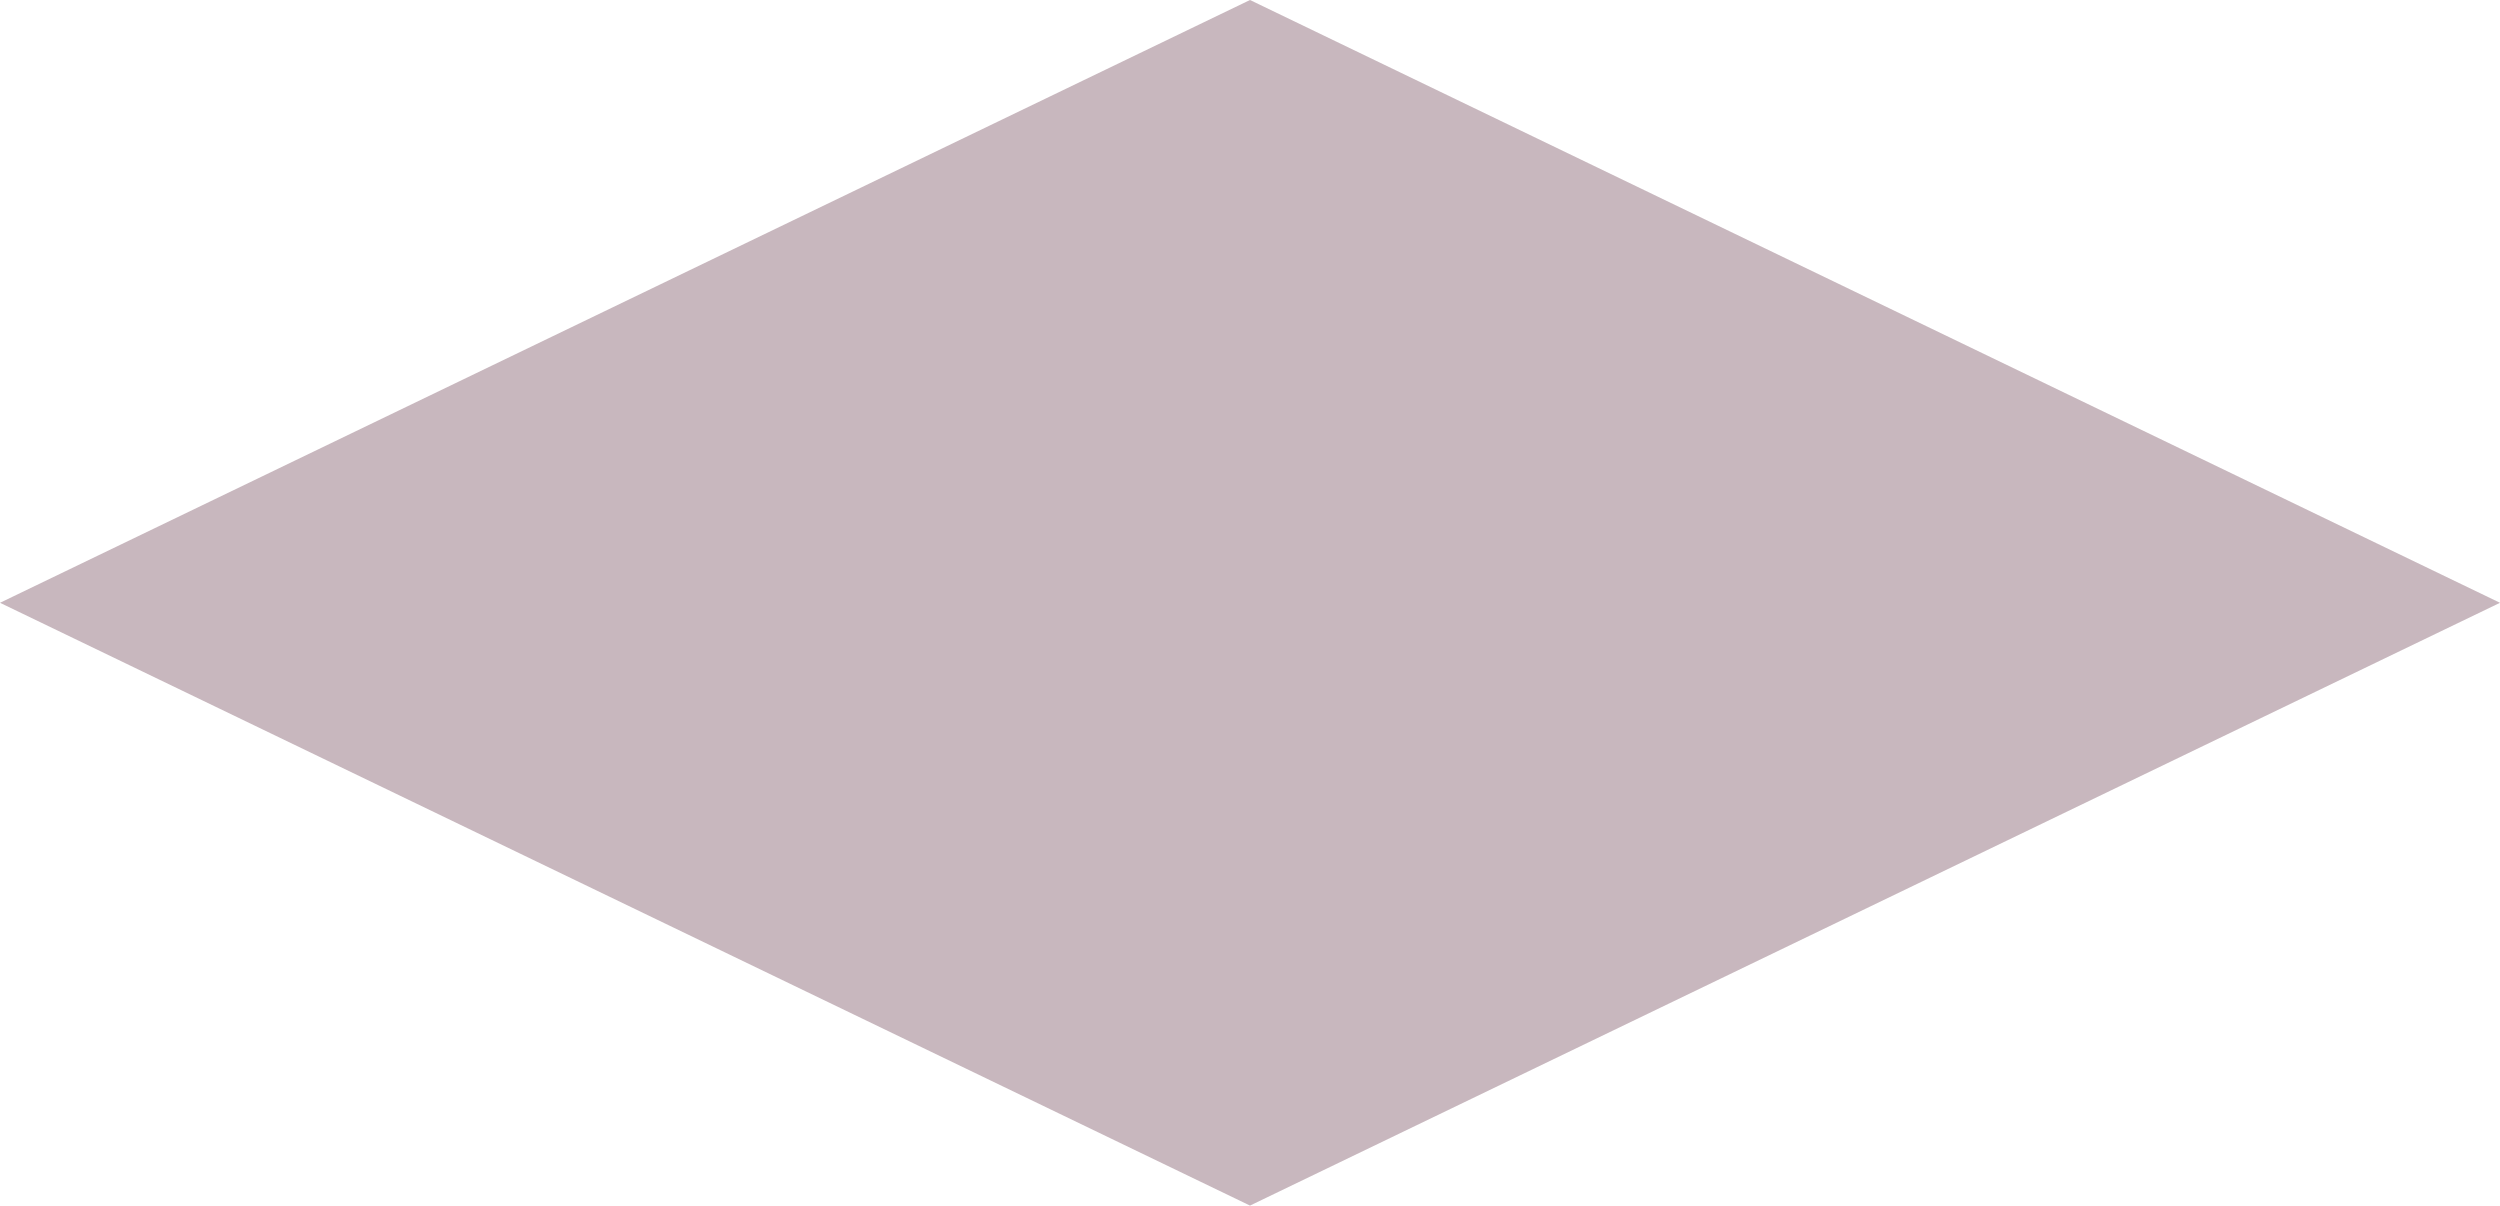
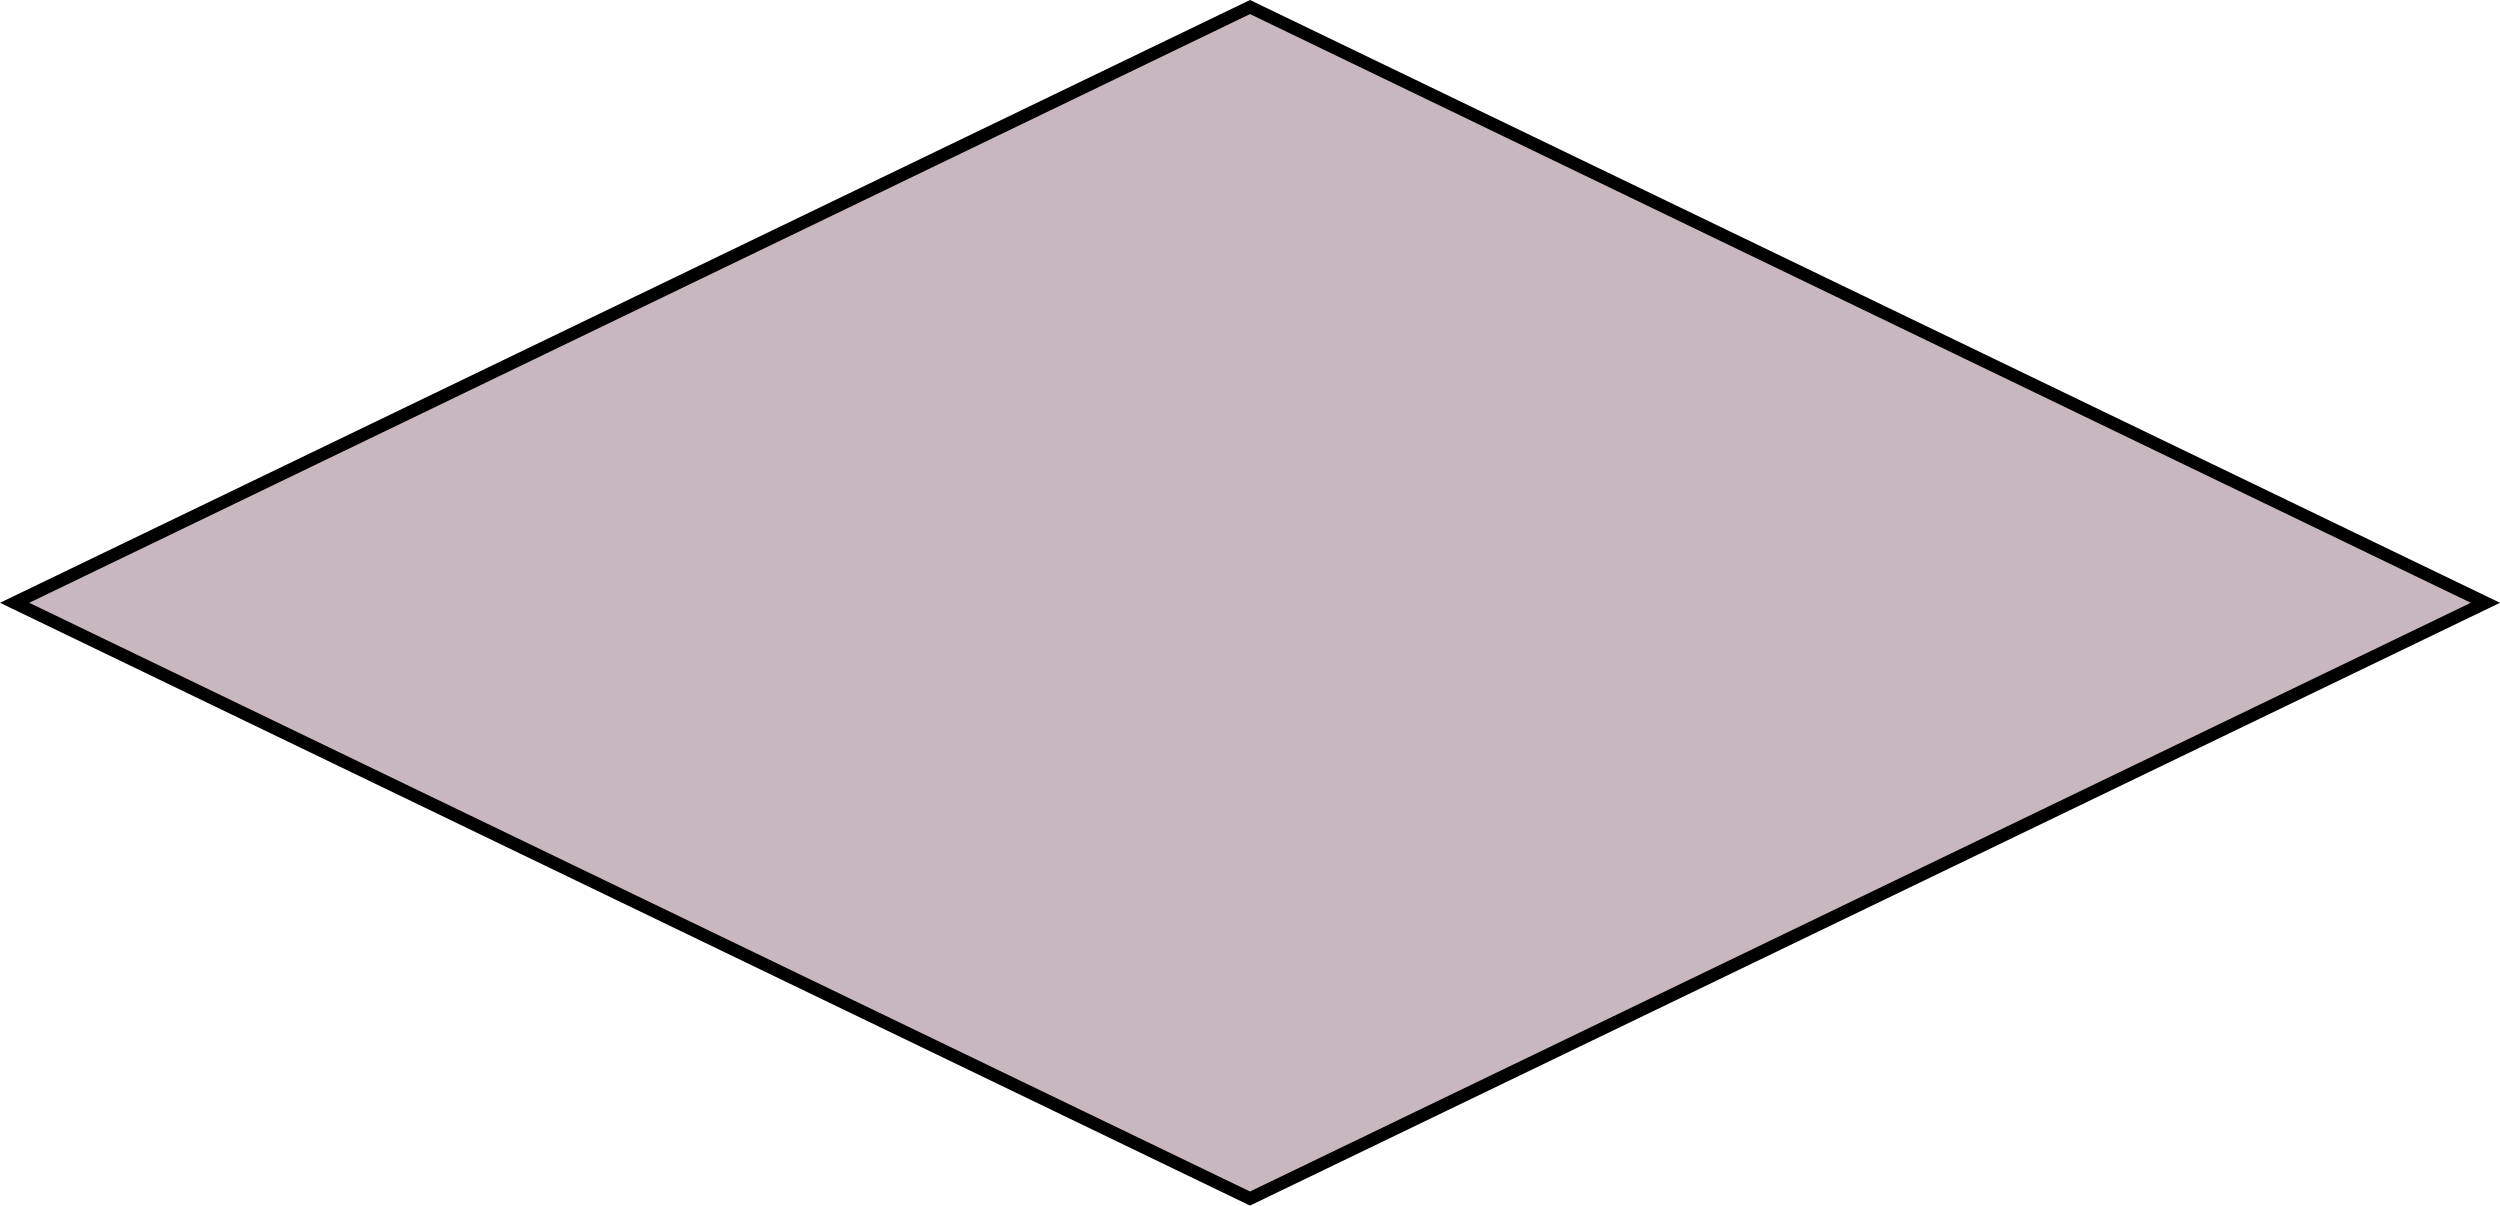
<svg xmlns="http://www.w3.org/2000/svg" width="197" height="95" viewBox="0 0 197 95" fill="none">
-   <path fill-rule="evenodd" clip-rule="evenodd" d="M0 47.5L98.5 0L197 47.5L98.5 95L0 47.5Z" fill="#C8B7BE" />
+   <path d="M98.5 94.445L1.151 47.5L98.5 0.555L195.849 47.5L98.5 94.445Z" fill="#C8B7BE" stroke="black" />
</svg>
